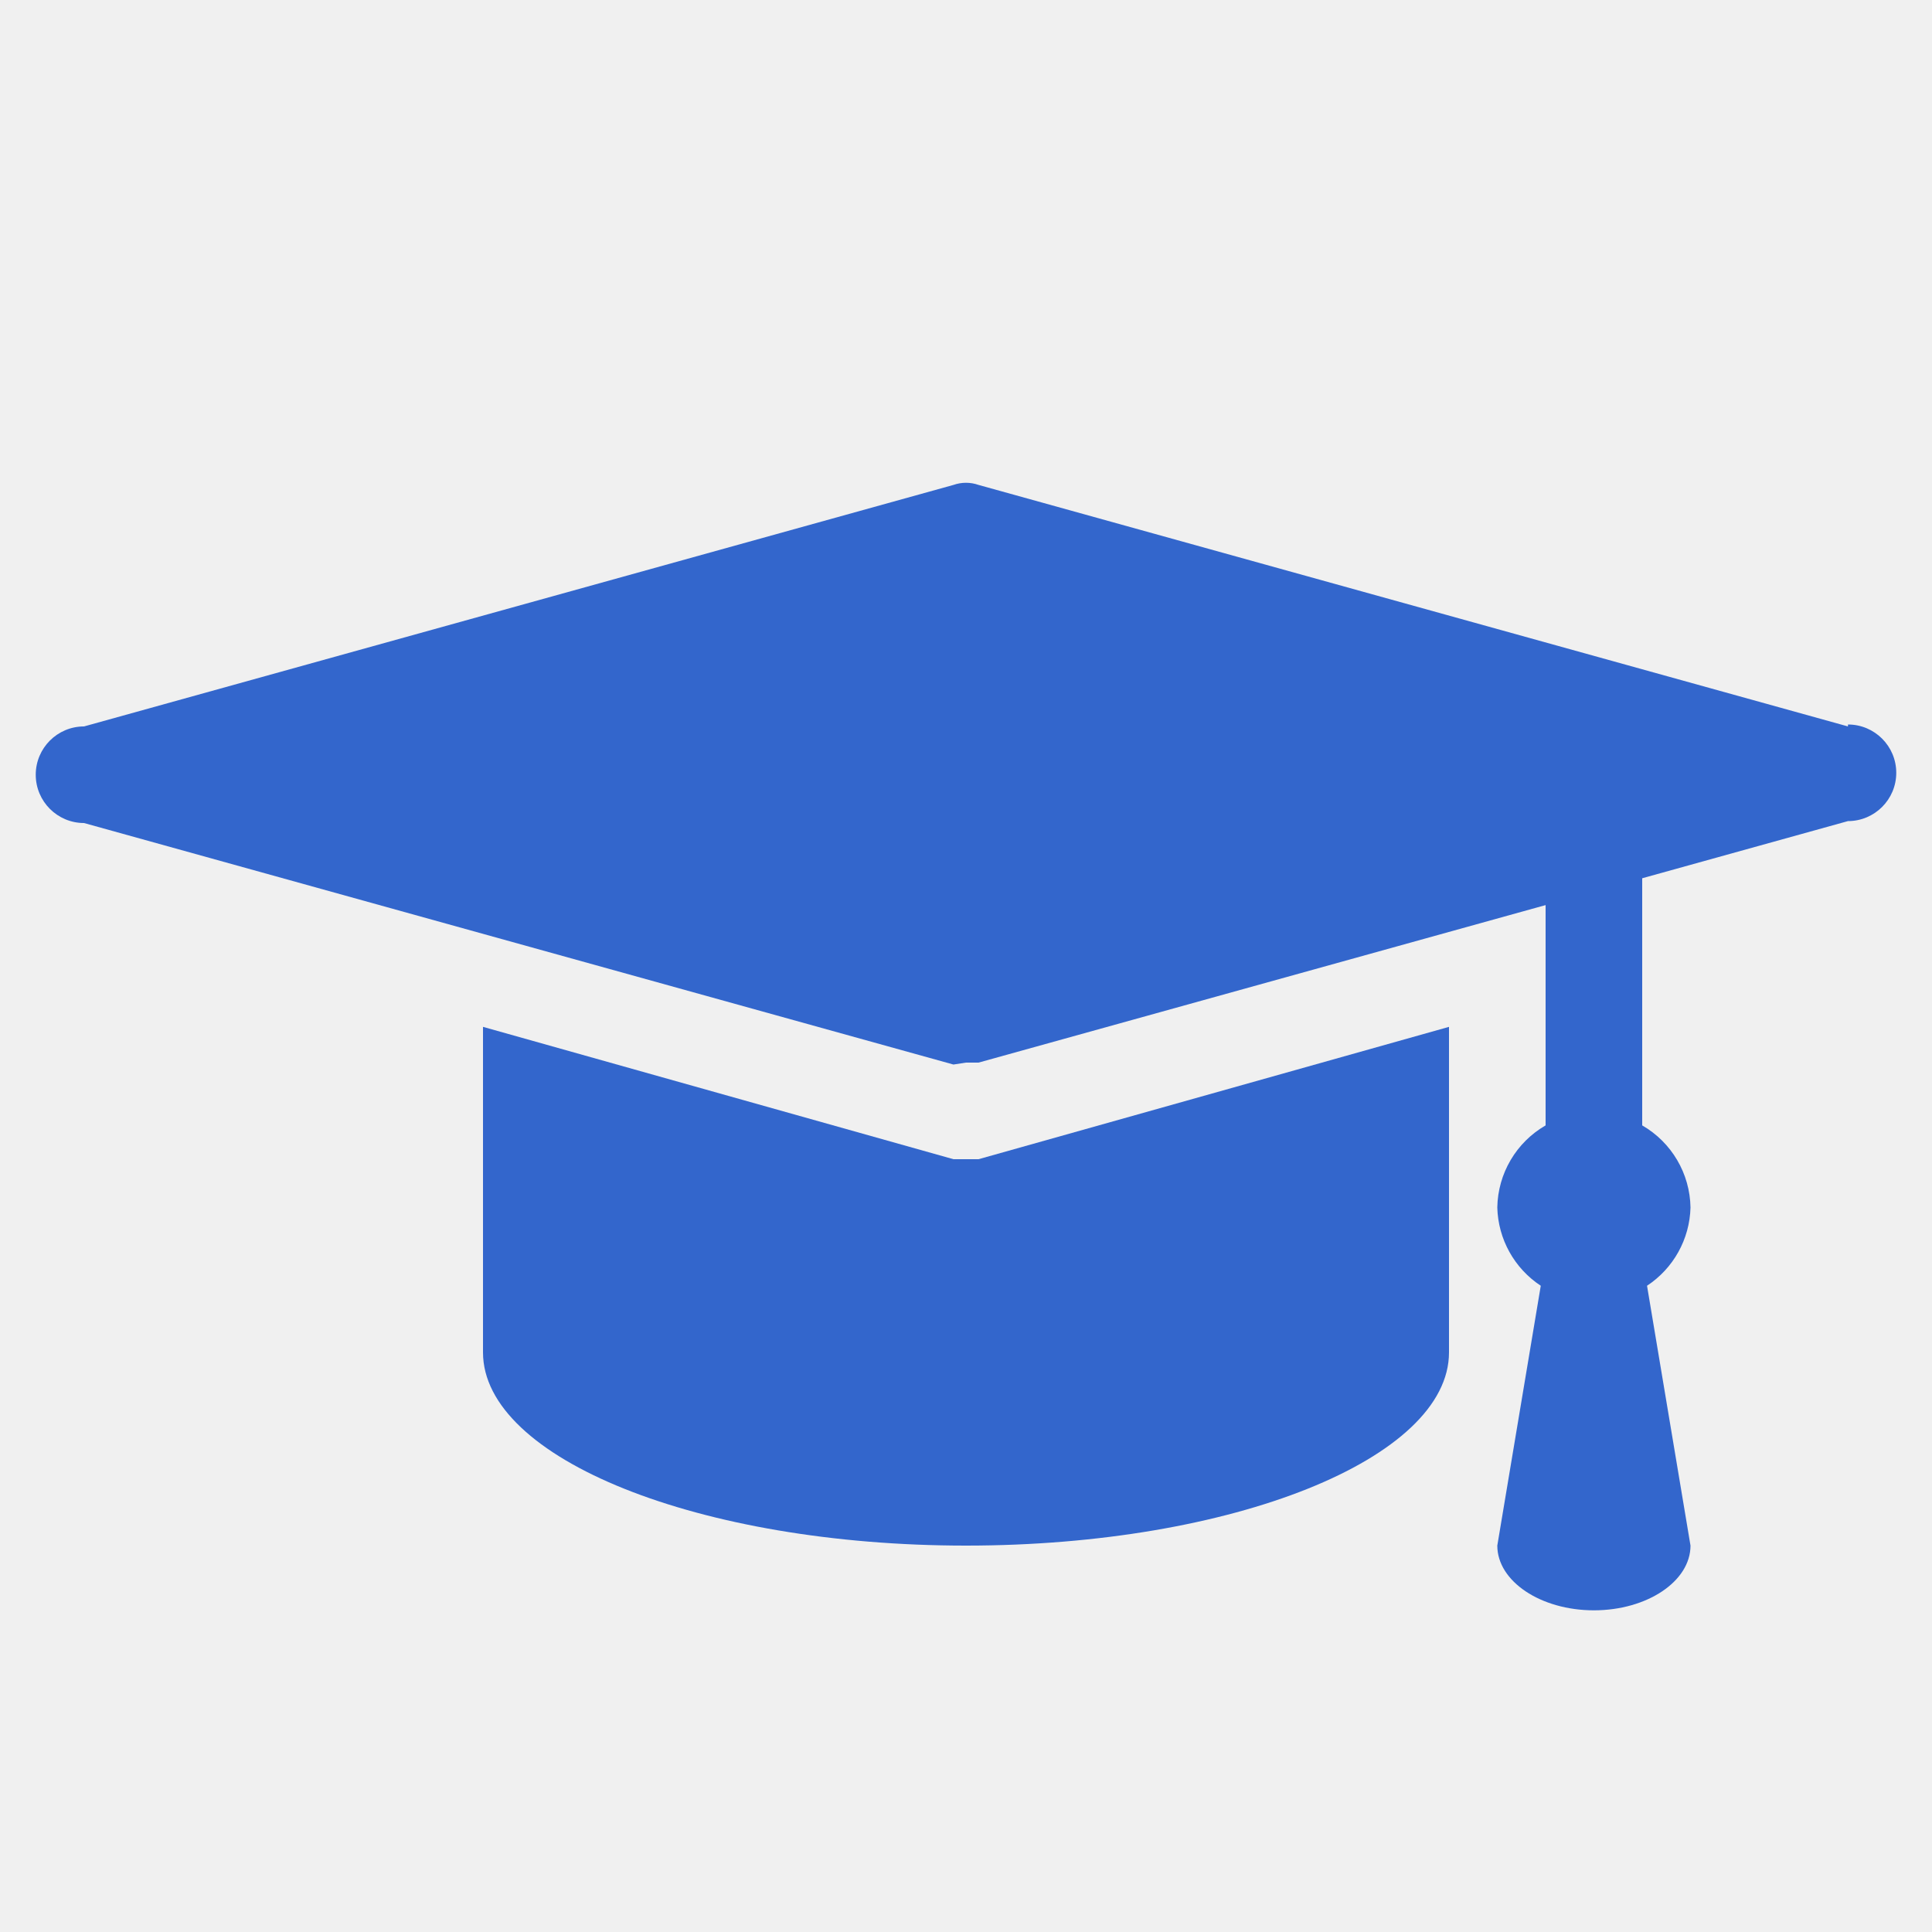
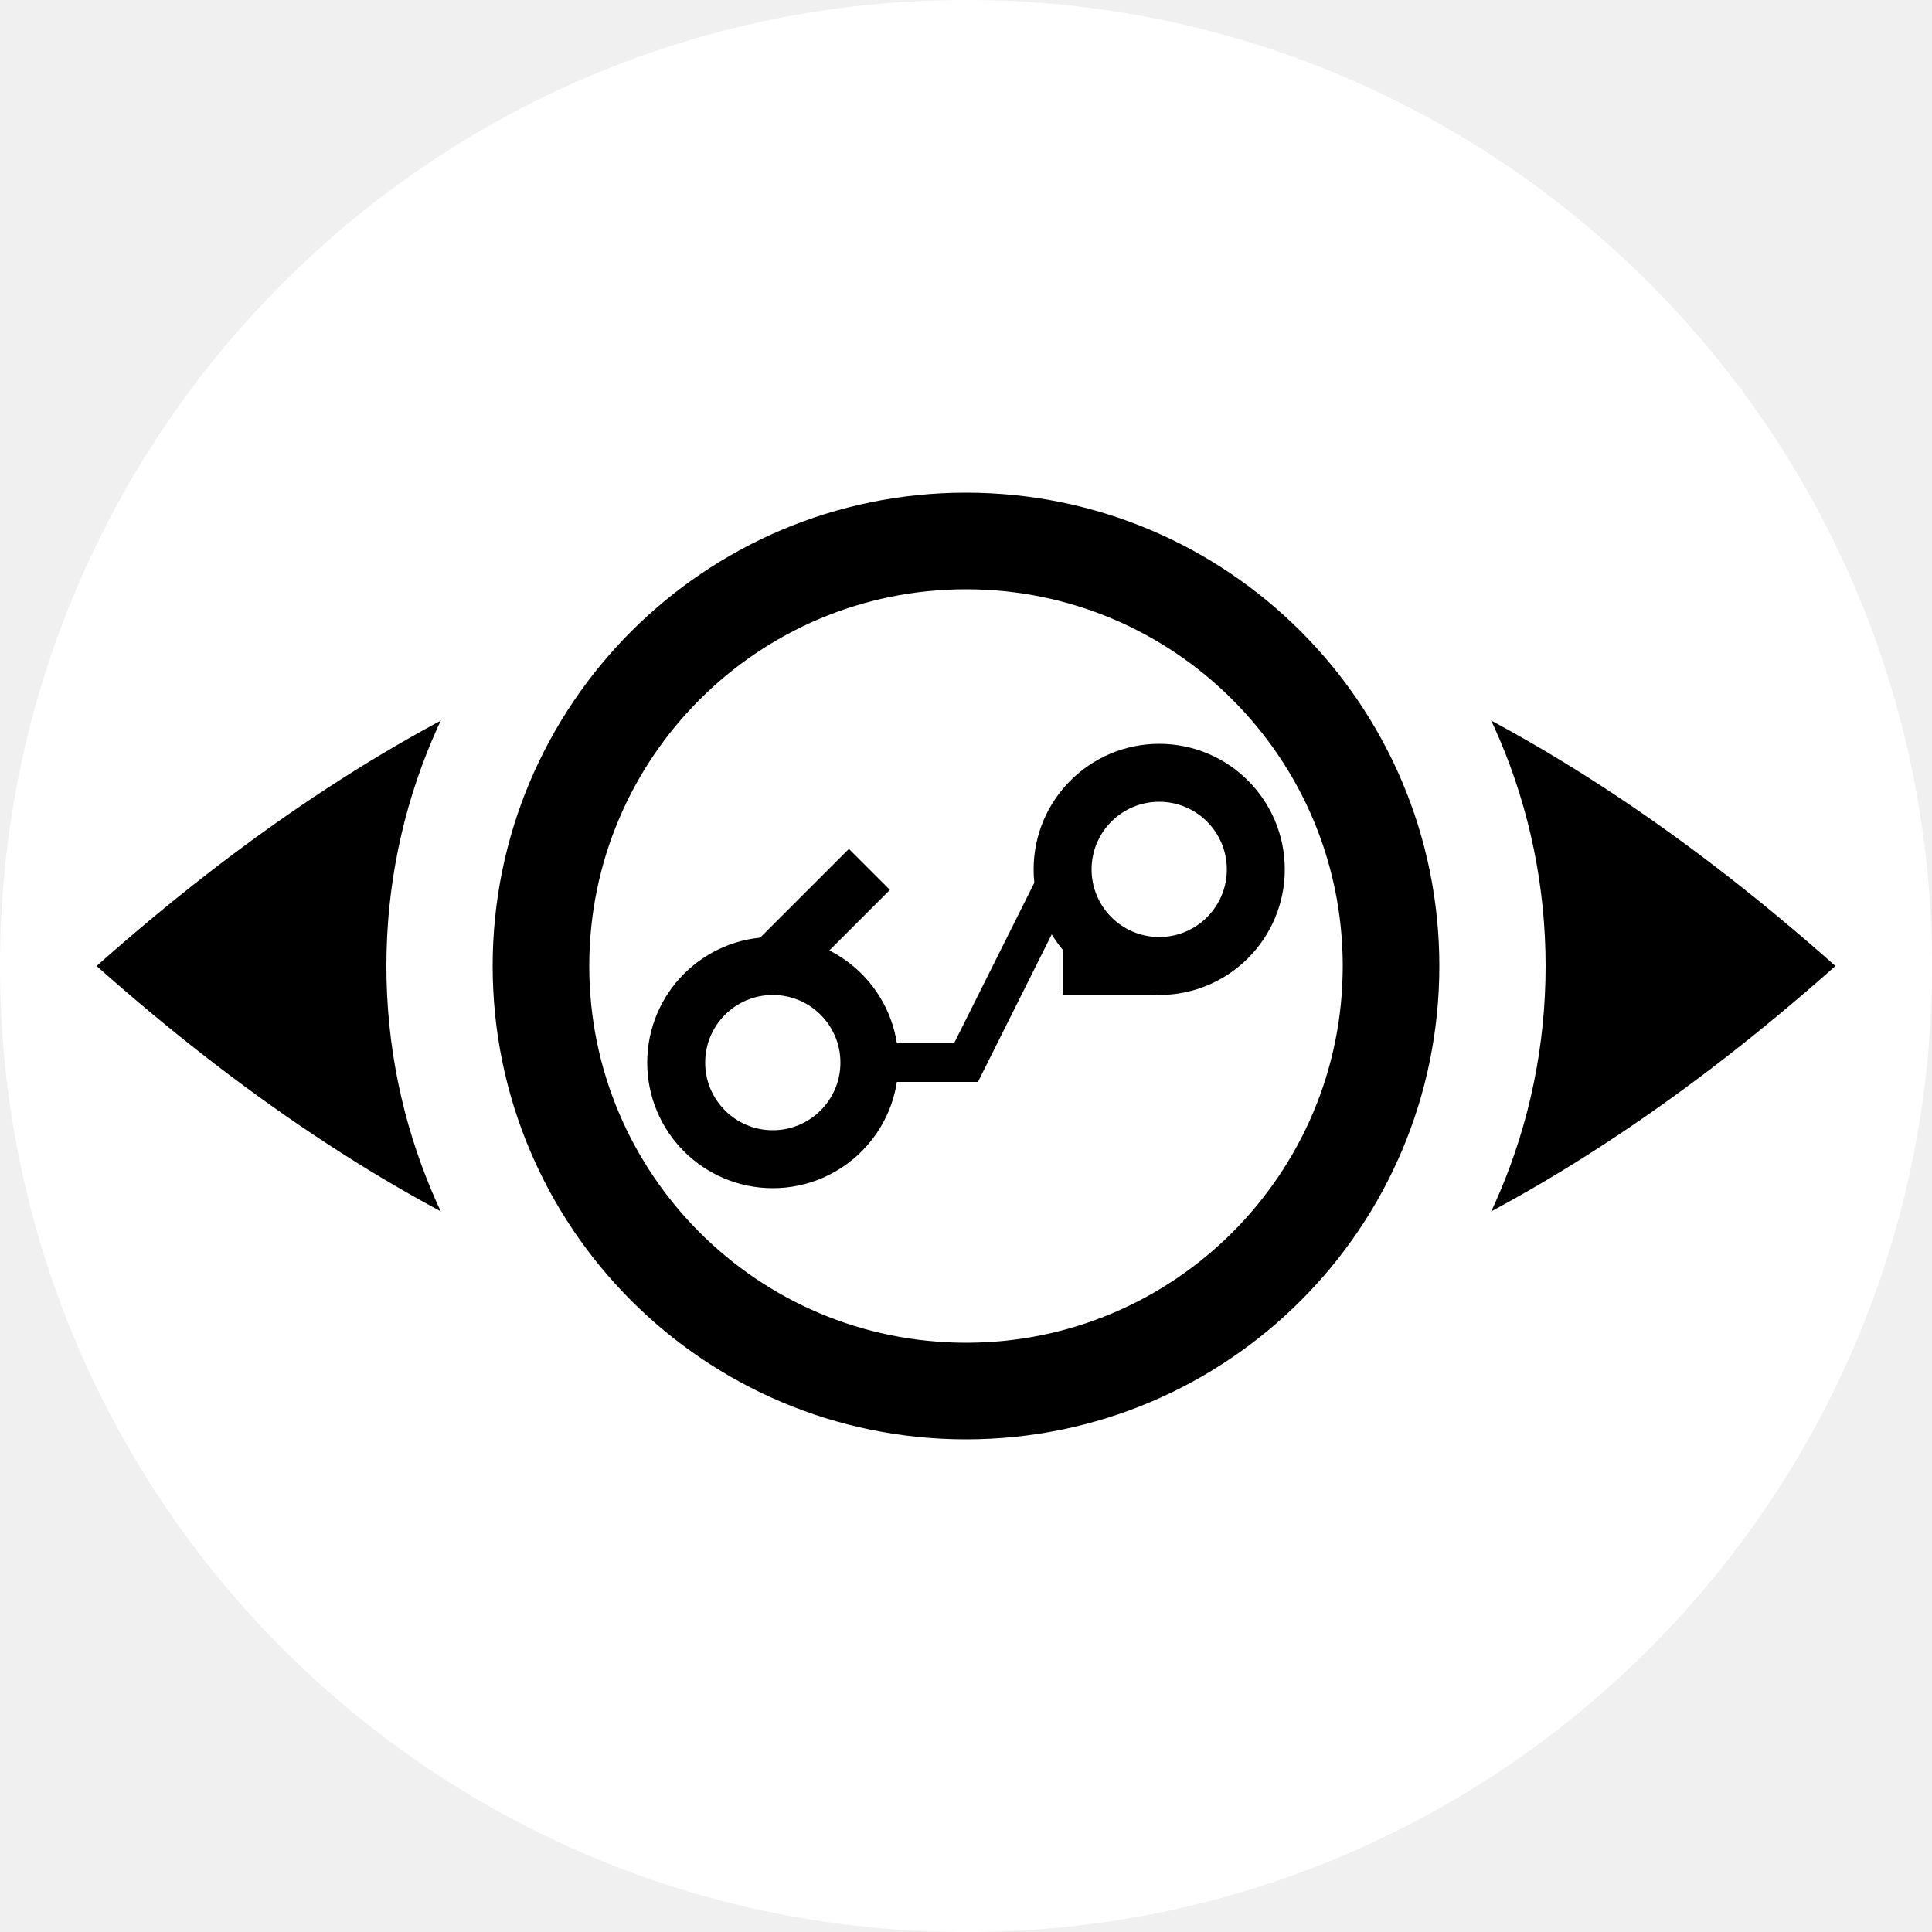
- <svg xmlns="http://www.w3.org/2000/svg" viewBox="2 2 20 20">
-   <path d="M12.13,14,12,14l-.13,0L7,12.63V16c0,1.1,2.24,2,5,2s5-.9,5-2V12.63Z" fill="#36c" />
-   <path d="M21.13,9.52l-9-2.5a.39.39,0,0,0-.26,0l-9,2.5a.5.5,0,0,0,0,1l9,2.5L12,13l.13,0,9-2.5a.5.5,0,0,0,0-1Z" fill="#36c" />
-   <path d="M19.5,14.5a1,1,0,0,0-.5-.85V10H18v3.65a1,1,0,0,0-.5.85,1,1,0,0,0,.45.81L17.5,18c0,.37.45.67,1,.67s1-.3,1-.67l-.45-2.69A1,1,0,0,0,19.5,14.5Z" fill="#36c" />
+ <svg xmlns="http://www.w3.org/2000/svg" width="64" height="64" viewBox="0 0 100 100">
+   <circle cx="50" cy="50" r="50" fill="white" />
+   <path d="M 5,50 Q 50,10 95,50 Q 50,90 5,50 Z" fill="black" />
+   <circle cx="50" cy="50" r="30" fill="white" />
+   <circle cx="50" cy="50" r="22" stroke="black" stroke-width="5" fill="none" />
+   <circle cx="40" cy="55" r="5" stroke="black" stroke-width="3" fill="none" />
+   <line x1="40" y1="50" x2="45" y2="45" stroke="black" stroke-width="3" />
+   <circle cx="60" cy="45" r="5" stroke="black" stroke-width="3" fill="none" />
+   <line x1="55" y1="50" x2="60" y2="50" stroke="black" stroke-width="3" />
+   <path d="M 45,55 L 50,55 L 55,45" stroke="black" stroke-width="2" fill="none" />
</svg>
